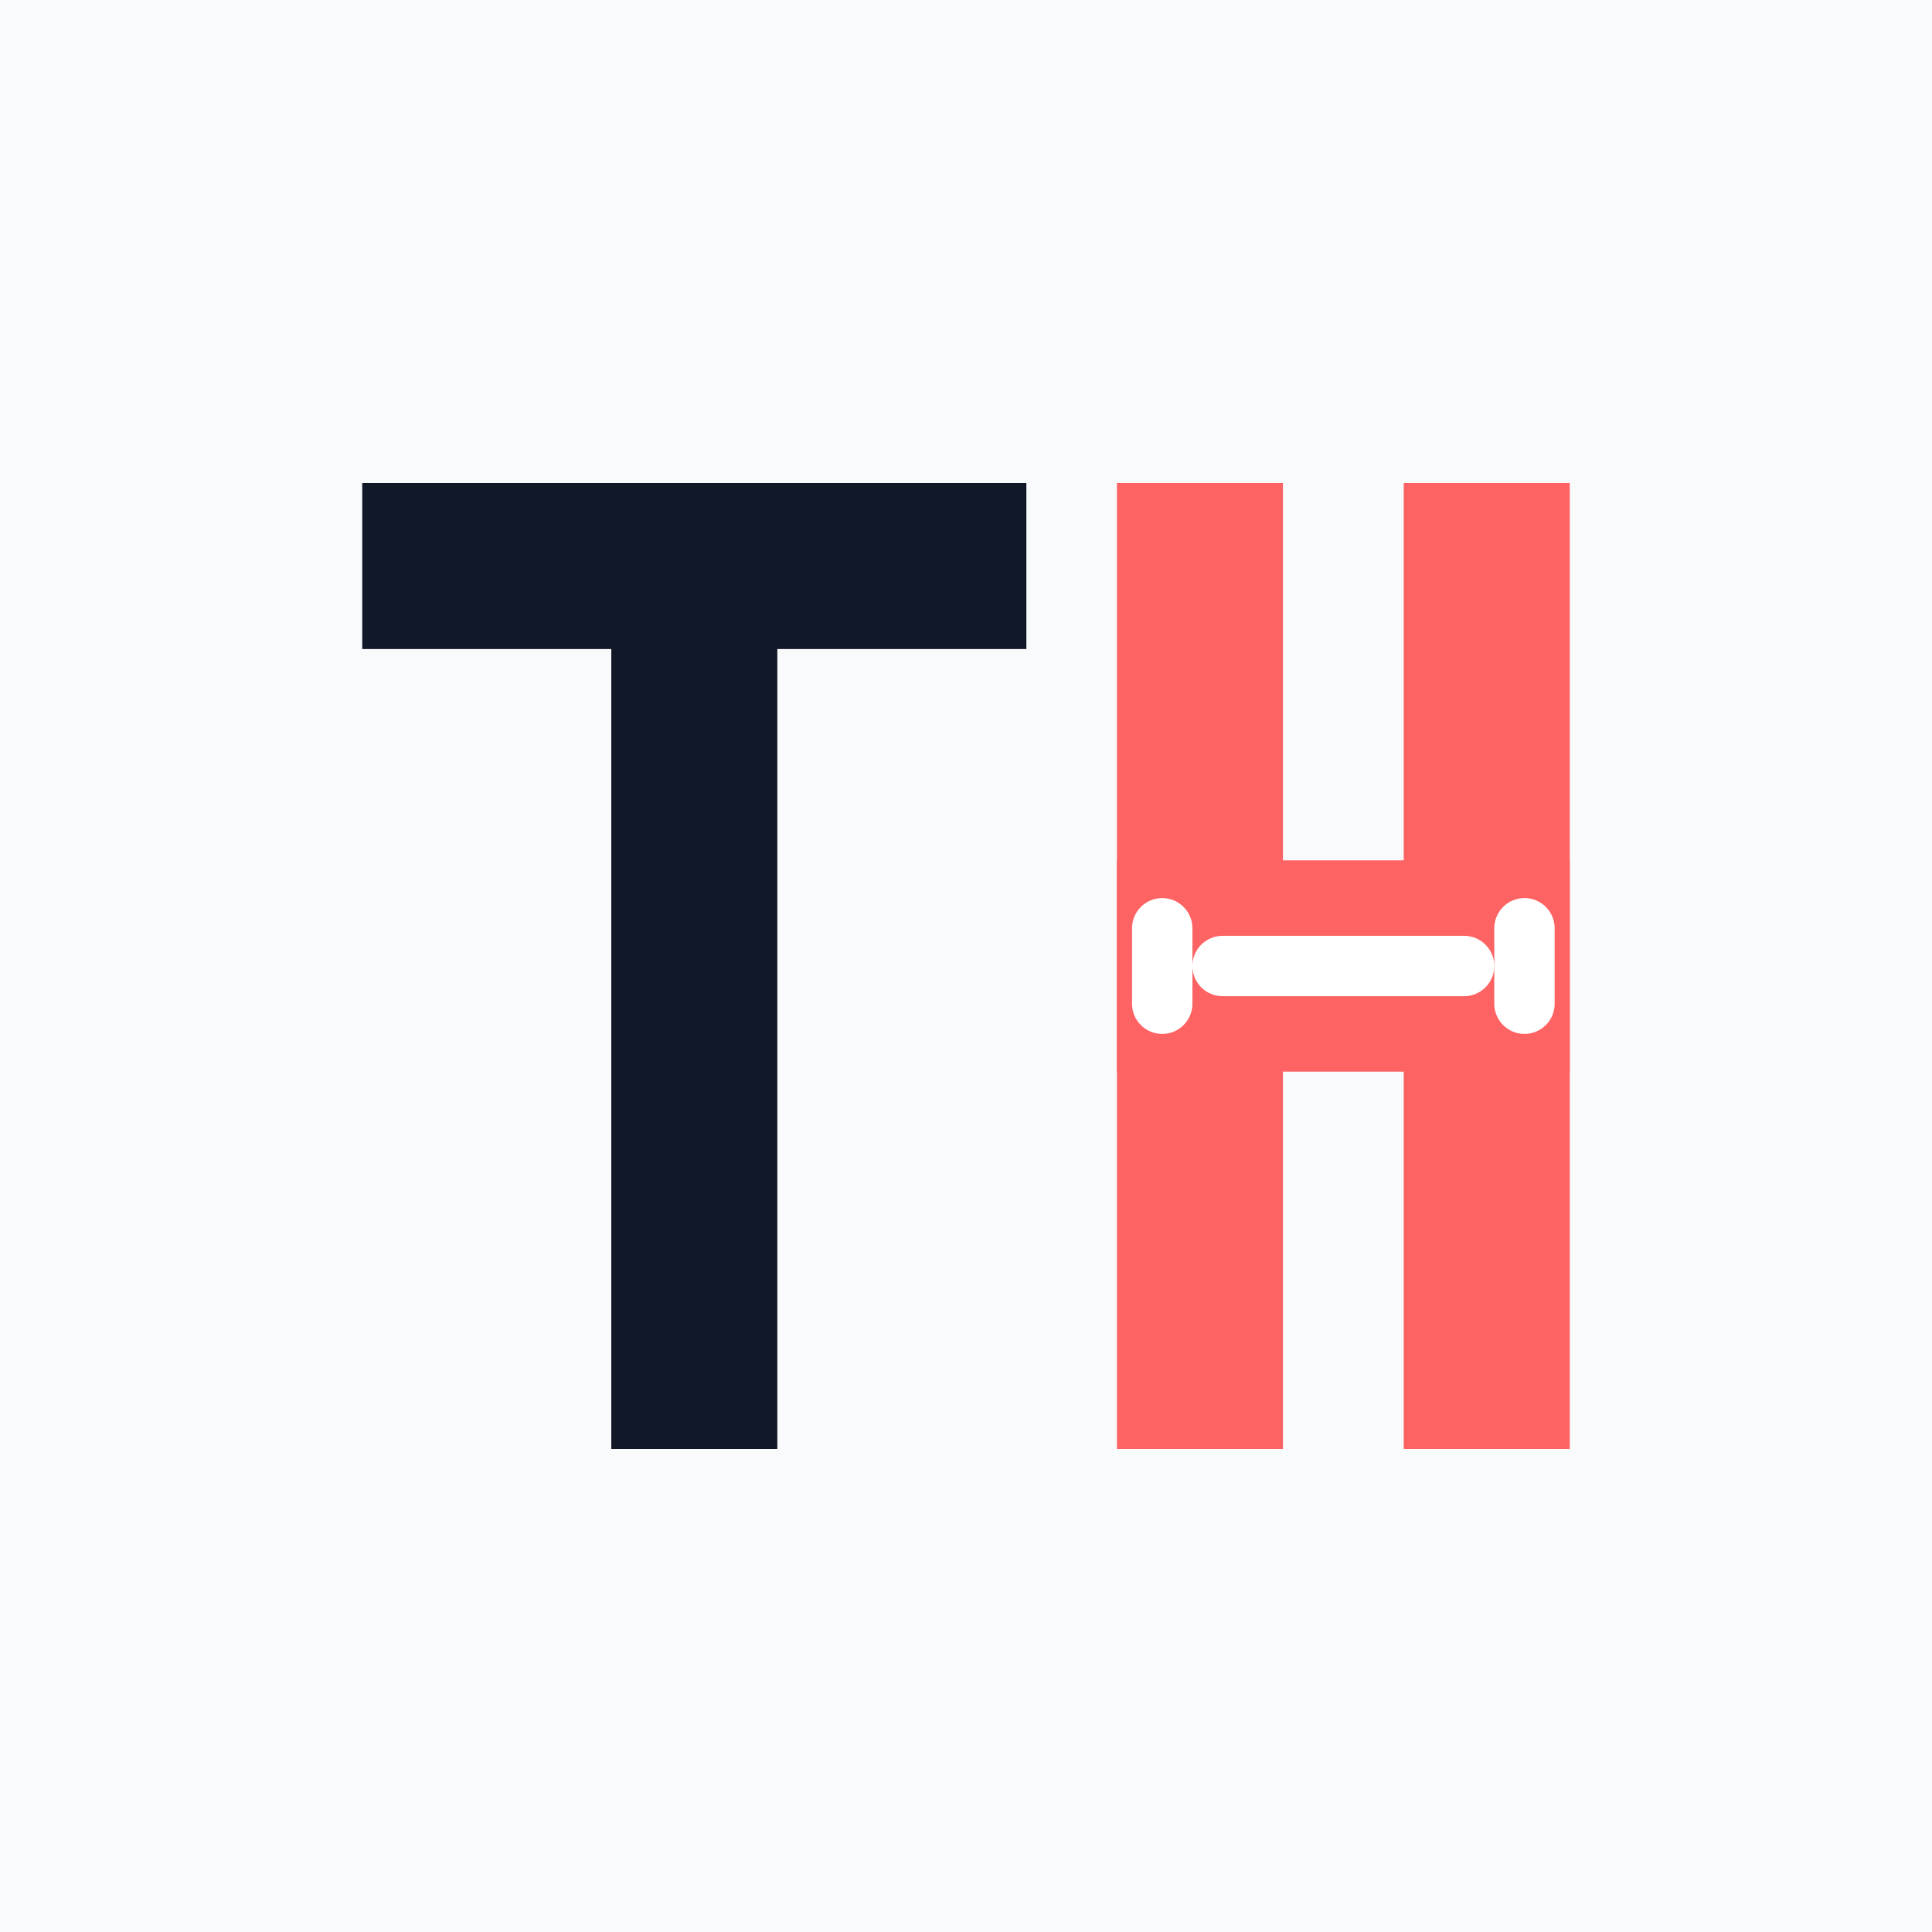
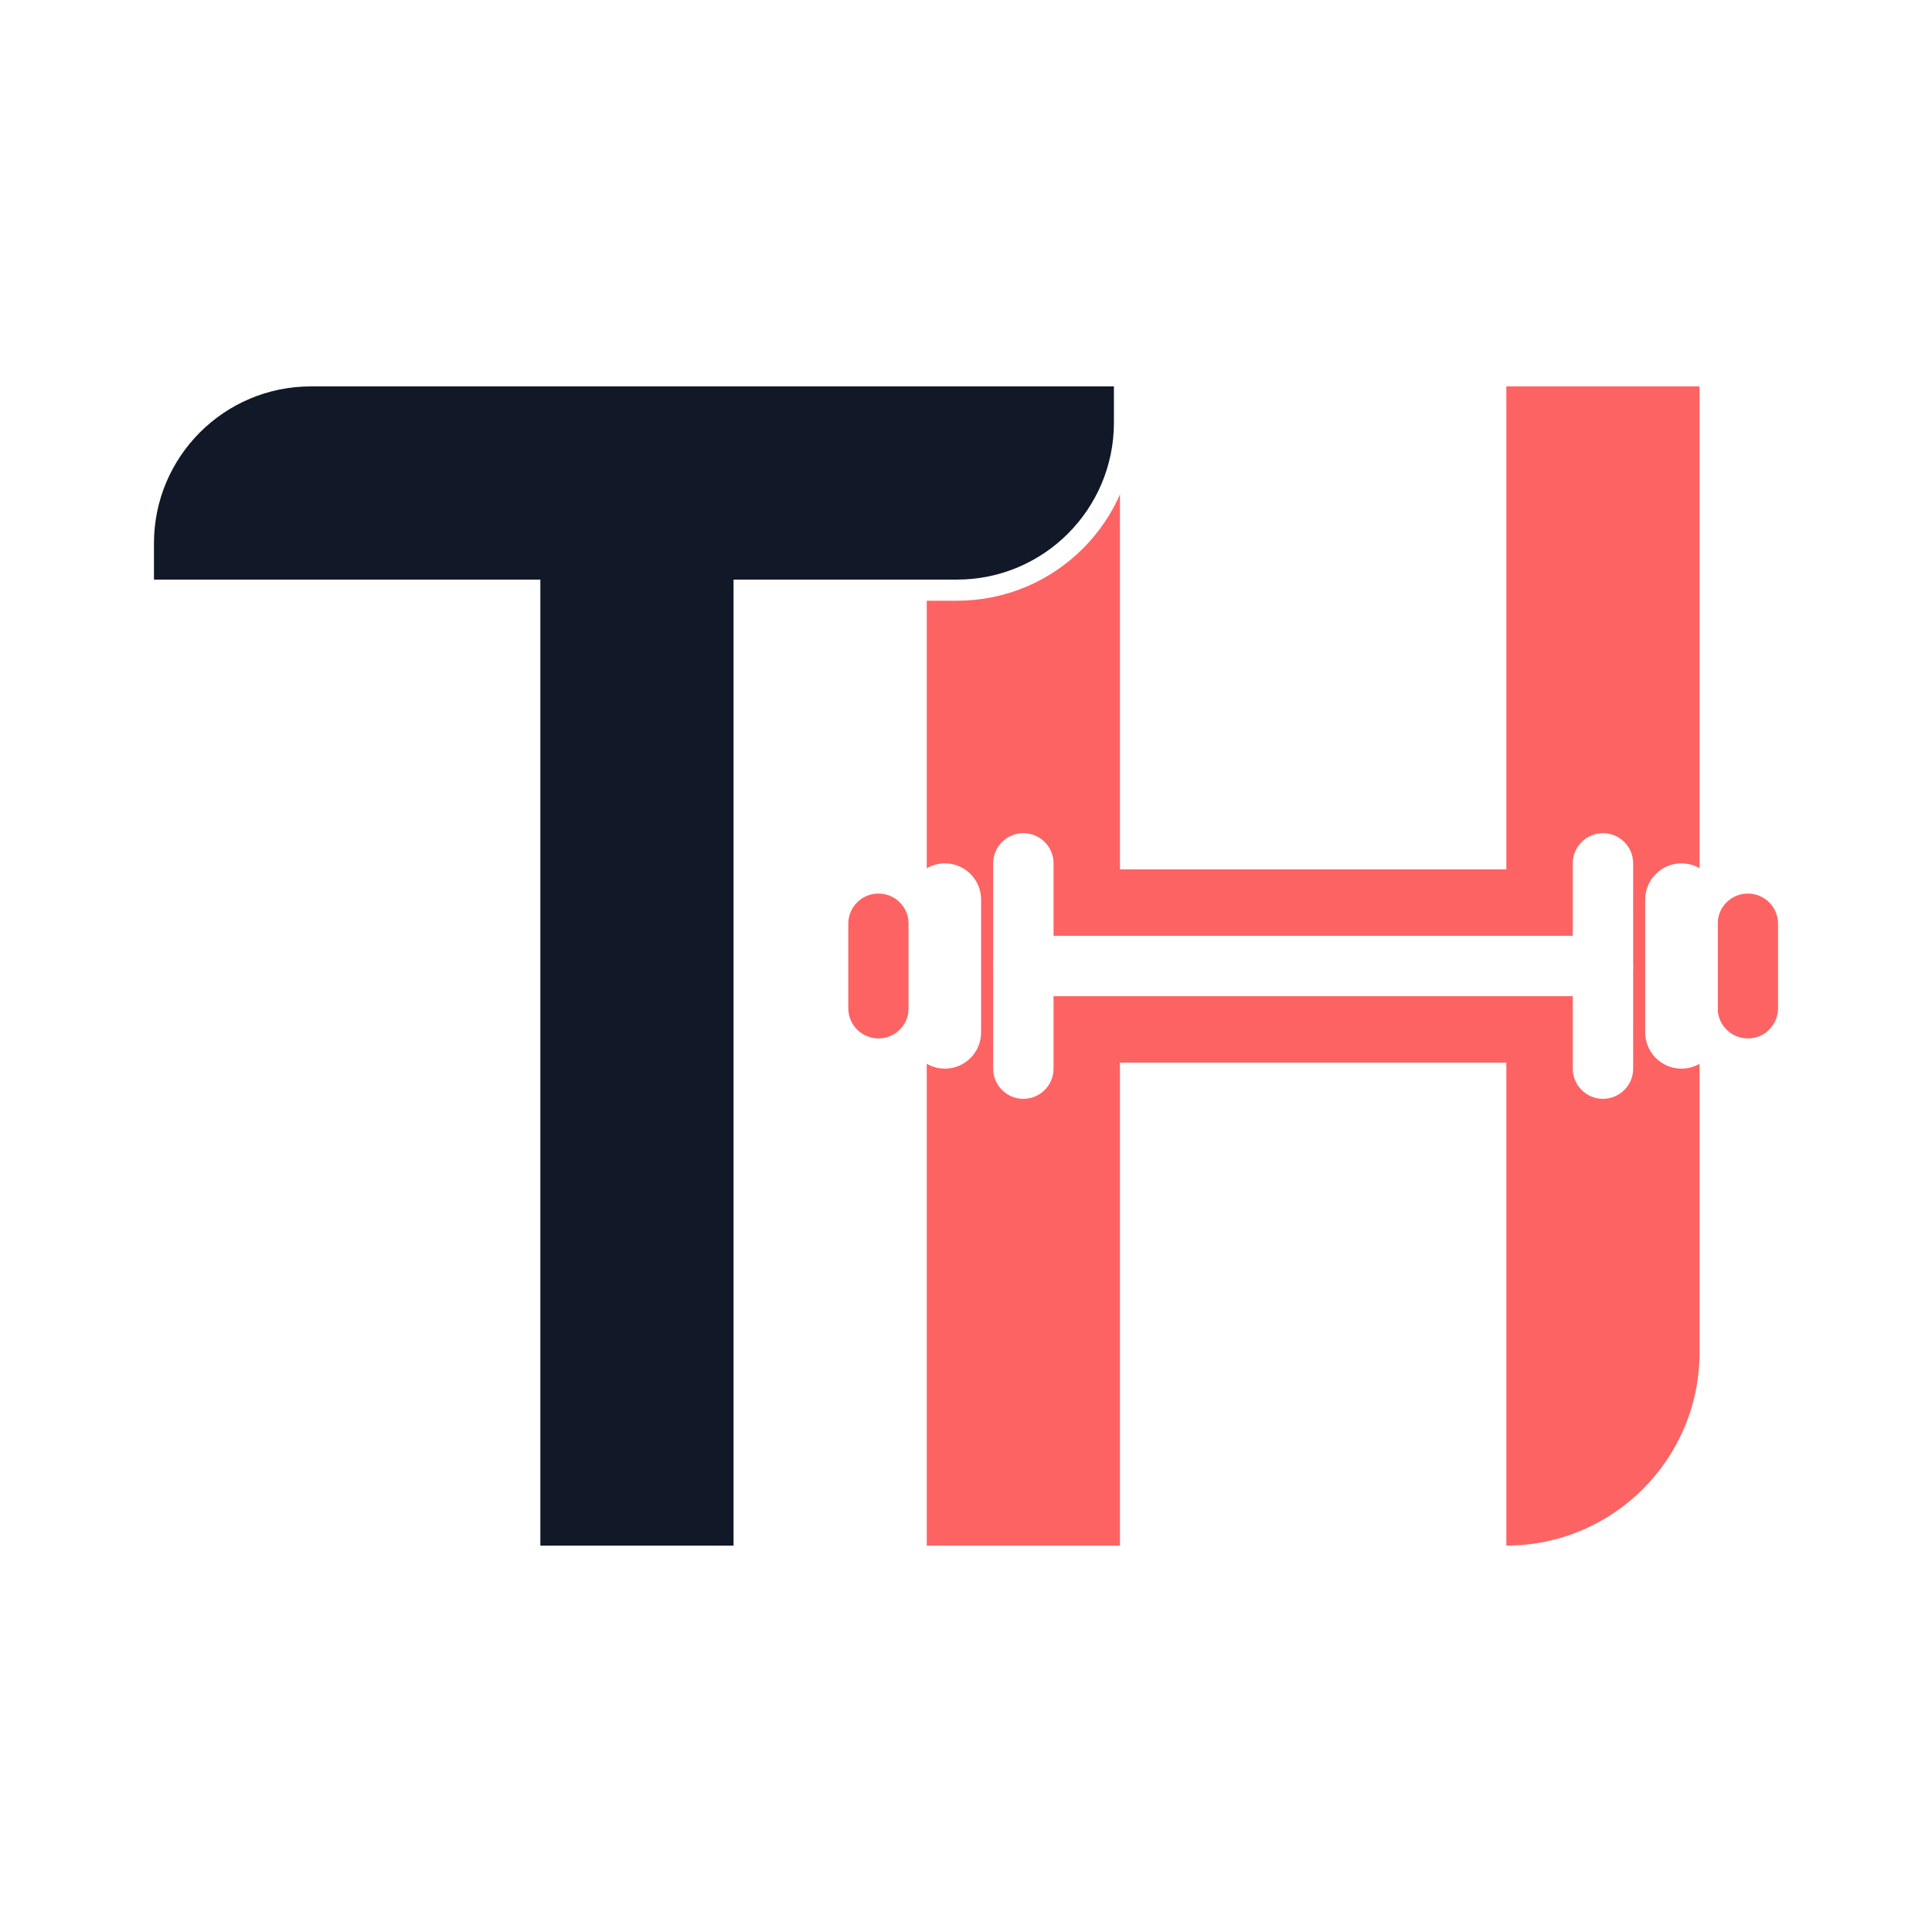
<svg xmlns="http://www.w3.org/2000/svg" viewBox="0 0 512 512" width="512" height="512">
-   <rect width="512" height="512" fill="#F9FAFB" />
-   <g>
-     <path d="M96 128h176v44h-66v212h-44V172h-66z" fill="#111827" />
-     <rect x="296" y="128" width="44" height="256" fill="#FE6363" />
-     <rect x="372" y="128" width="44" height="256" fill="#FE6363" />
-     <rect x="296" y="228" width="120" height="56" fill="#FE6363" />
+   <rect width="512" height="512" fill="#FFFFFF" />
+   <g transform="translate(40.8 102.4) scale(1.6)">
+     <g fill="#FE6363">
+       <rect x="128" y="0" width="32" height="192" />
+       <path d="M224 0h32v160a32 32 0 0 1-32 32z" />
+       <rect x="128" y="80" width="128" height="32" />
+       <rect x="115" y="84" width="10" height="24" rx="5" />
+       <rect x="259" y="84" width="10" height="24" rx="5" />
+     </g>
    <g fill="#FFFFFF">
-       <rect x="316" y="248" width="80" height="16" rx="8" />
-       <rect x="300" y="238" width="16" height="36" rx="8" />
-       <rect x="396" y="238" width="16" height="36" rx="8" />
+       <rect x="125" y="79" width="12" height="34" rx="6" />
+       <rect x="247" y="79" width="12" height="34" rx="6" />
+       <rect x="139" y="74" width="10" height="44" rx="5" />
+       <rect x="235" y="74" width="10" height="44" rx="5" />
+       <rect x="139" y="91" width="106" height="10" rx="5" />
    </g>
+     <path d="M26 0h133v6a26 26 0 0 1-26 26H96v160H64V32H0v-6A26 26 0 0 1 26 0z" fill="#FFFFFF" stroke="#FFFFFF" stroke-width="7" stroke-linejoin="round" />
+     <path d="M26 0h133v6a26 26 0 0 1-26 26H96v160H64V32H0v-6A26 26 0 0 1 26 0z" fill="#111827" />
  </g>
</svg>
